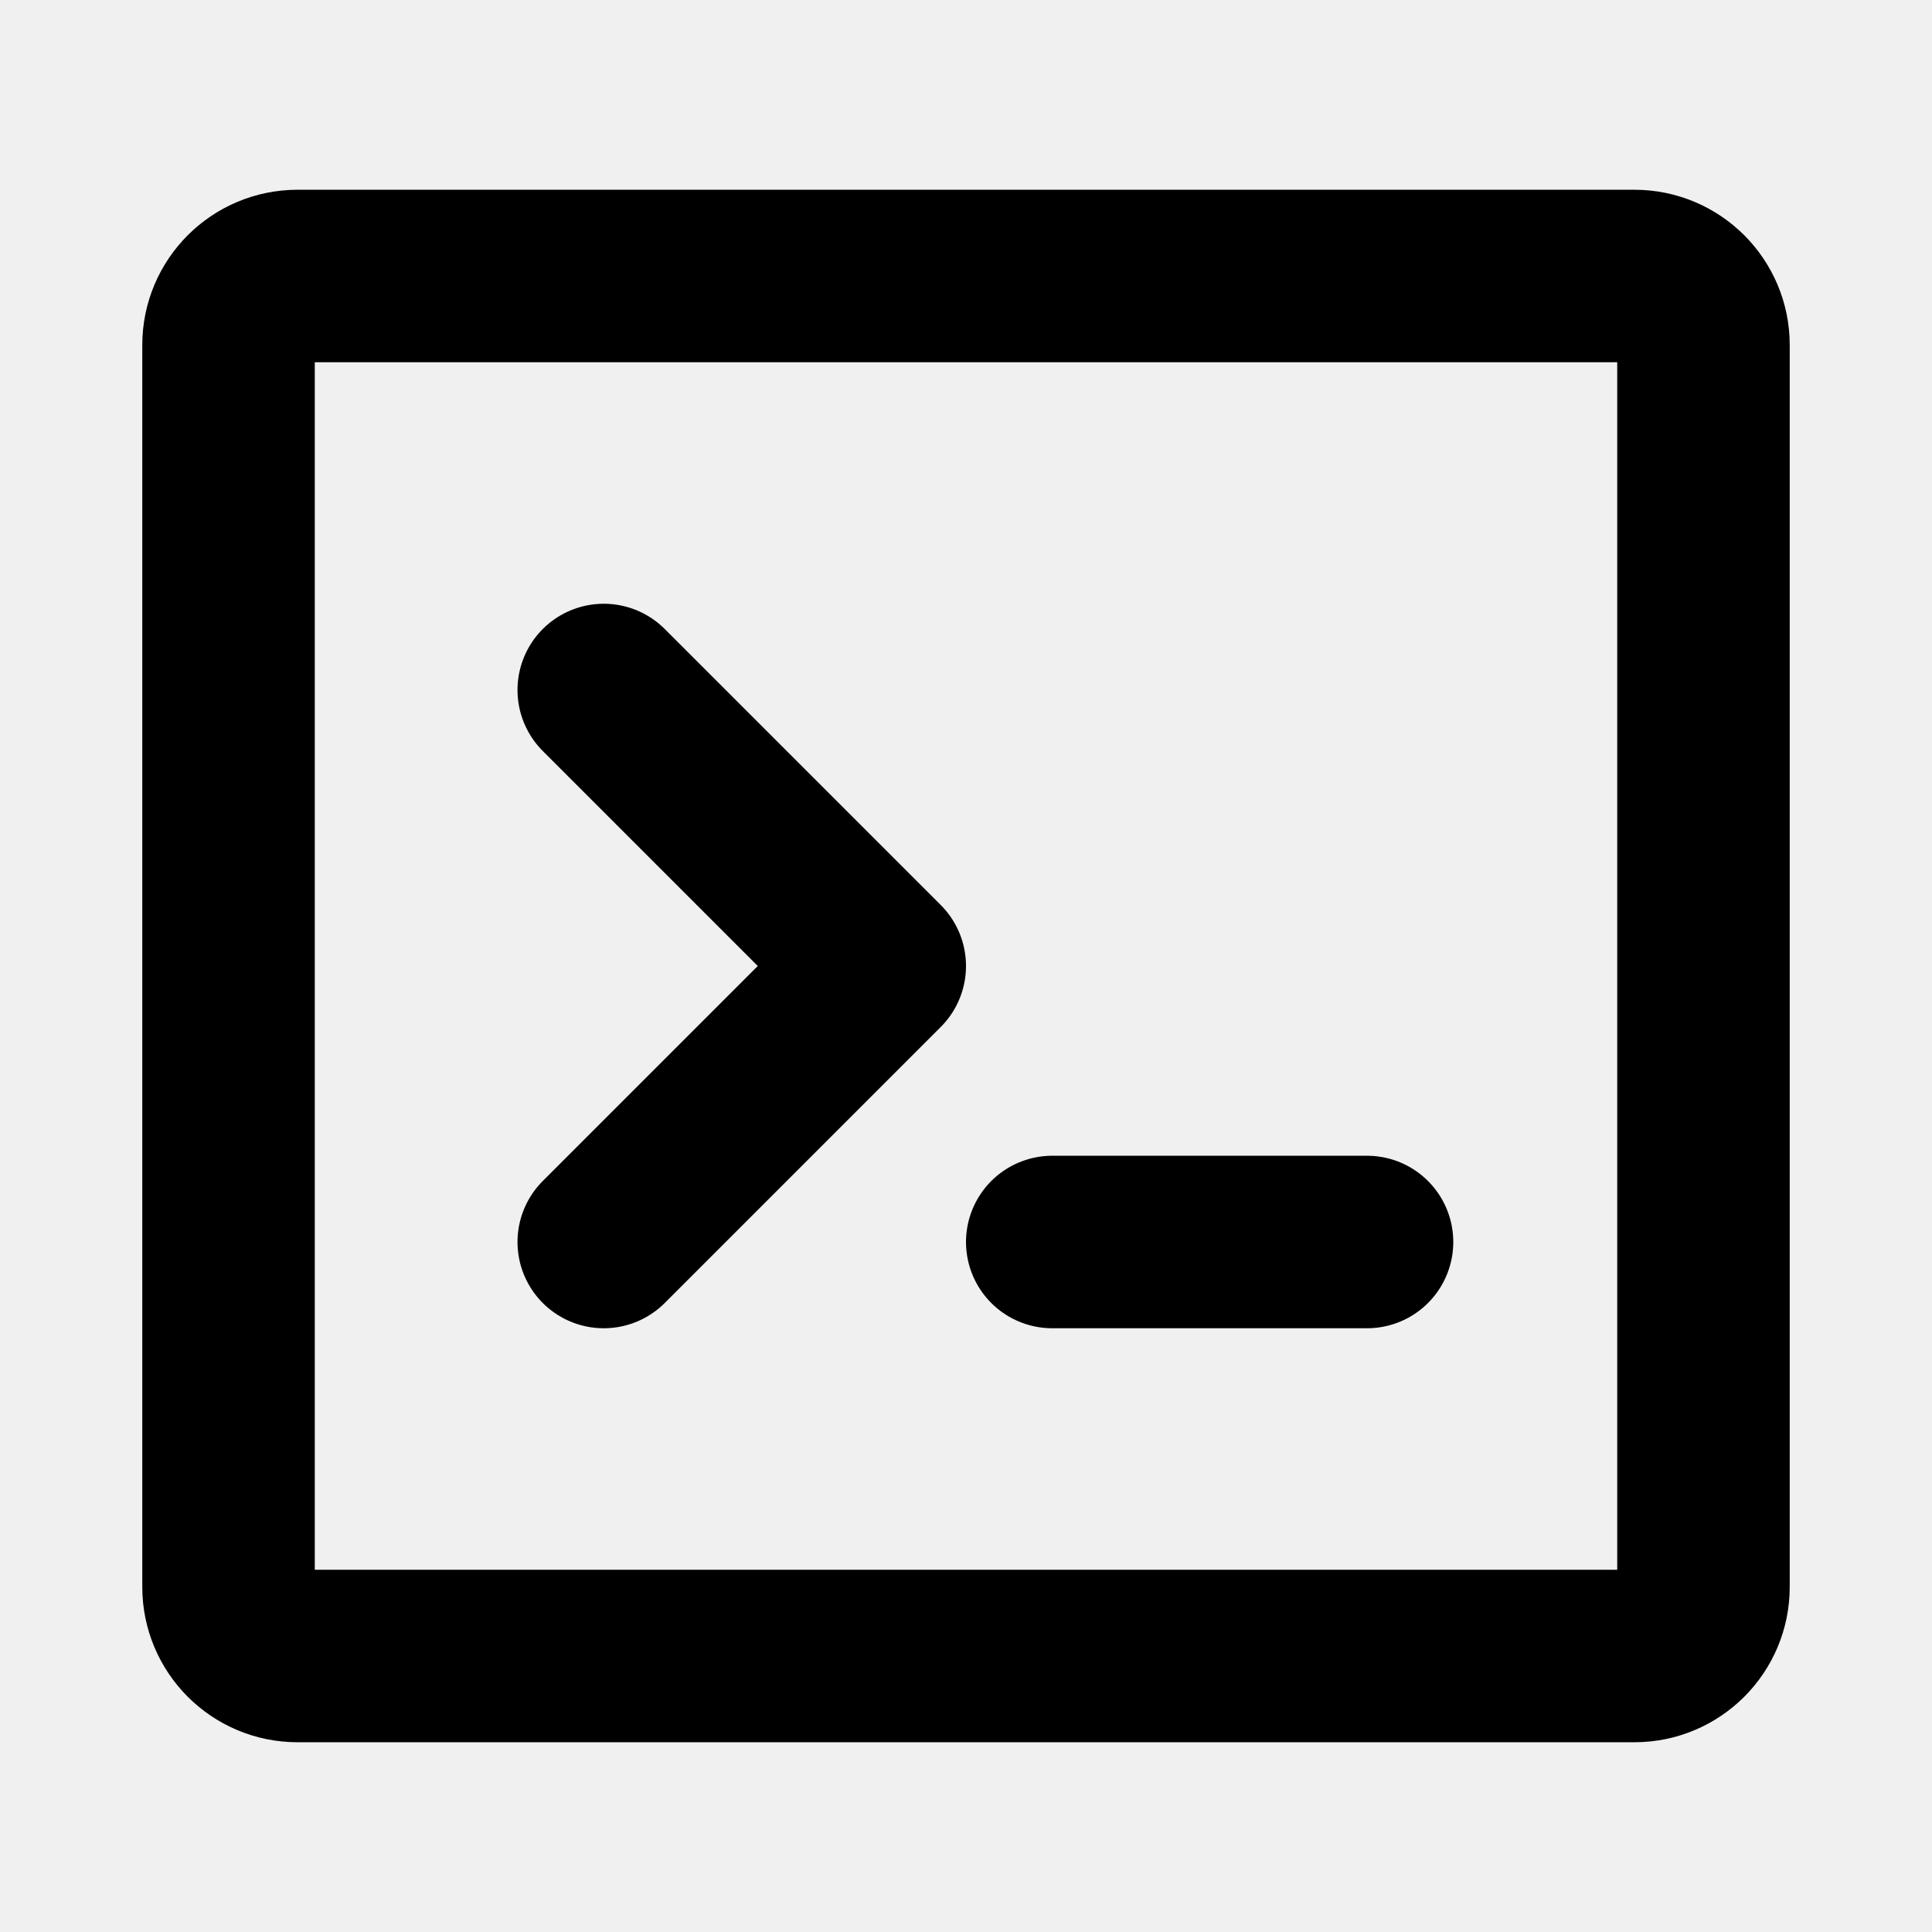
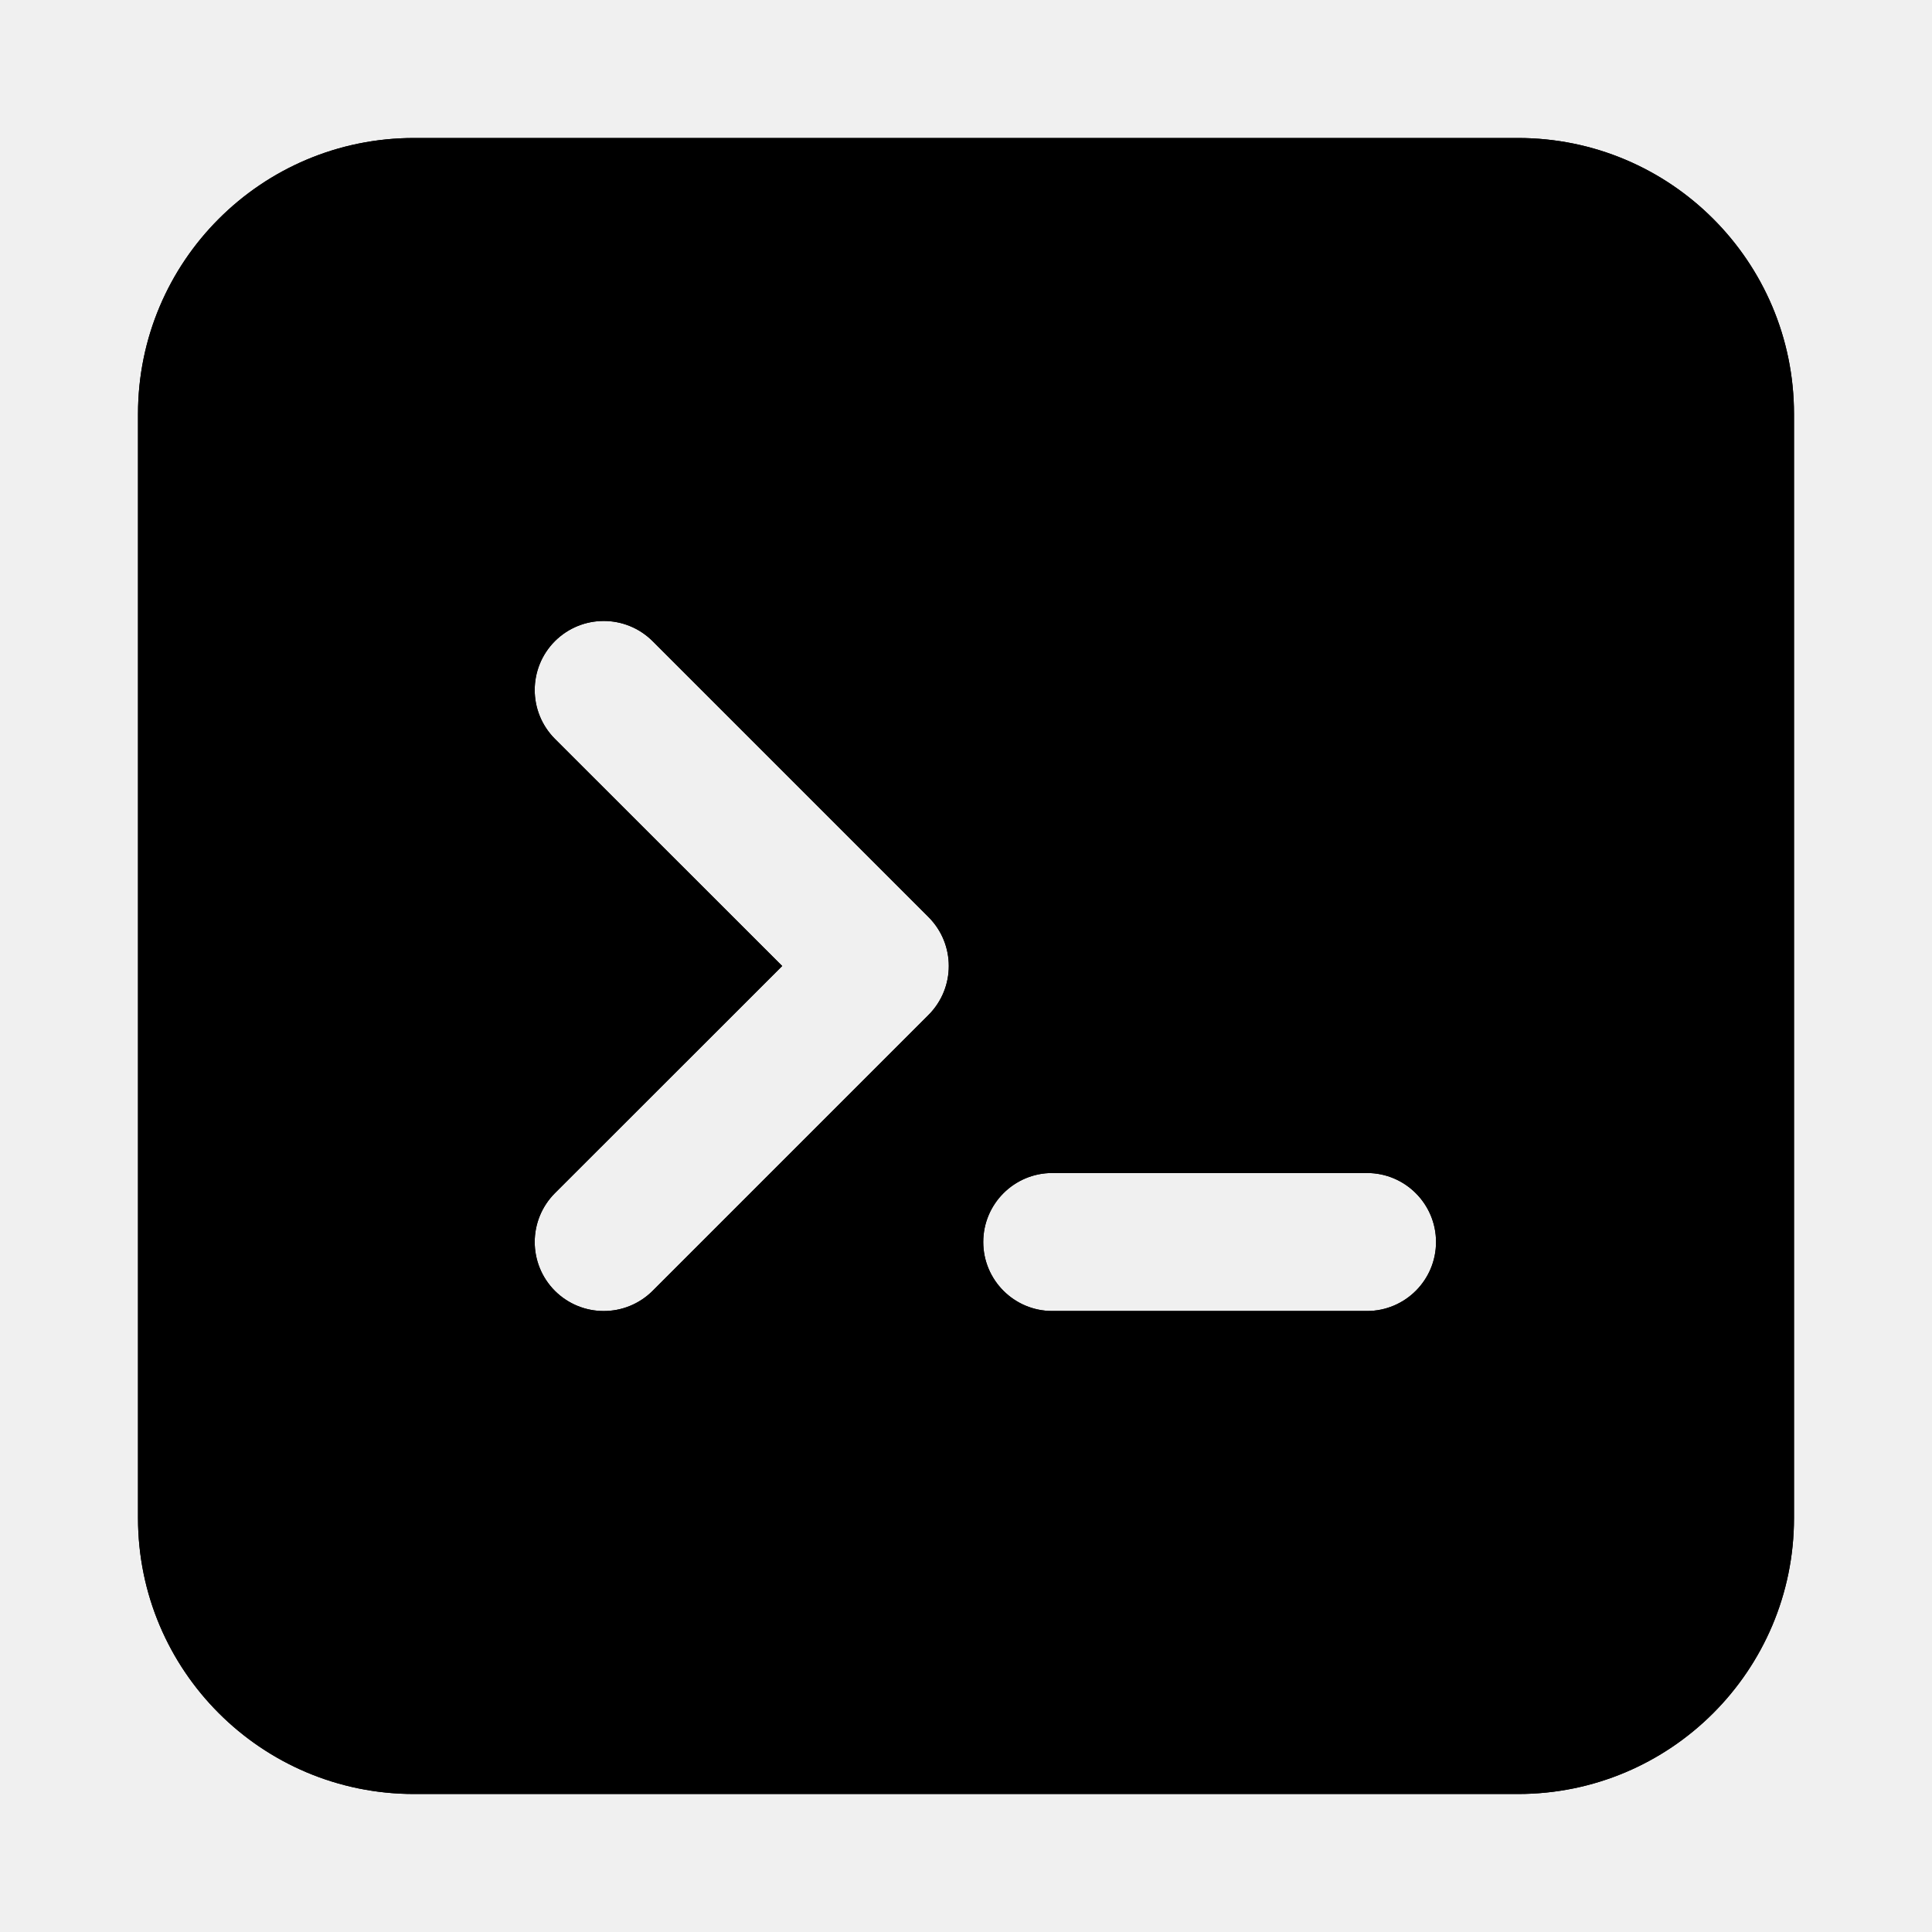
<svg xmlns="http://www.w3.org/2000/svg" width="14" height="14" viewBox="0 0 14 14" fill="none">
-   <path d="M1.656 2.5C1.656 2.224 1.88 2 2.156 2H11.844C12.12 2 12.344 2.224 12.344 2.5V11.5C12.344 11.776 12.12 12 11.844 12H2.156C1.88 12 1.656 11.776 1.656 11.5V2.5Z" stroke="black" stroke-width="1.25" />
-   <path d="M4.375 9L6.375 7L4.375 5" stroke="black" stroke-width="1.25" stroke-linecap="round" stroke-linejoin="round" />
-   <path d="M7.625 9L9.906 9" stroke="black" stroke-width="1.25" stroke-linecap="round" />
+   <mask id="path-1-inside-1_1728_4" fill="white">
+     <path fill-rule="evenodd" clip-rule="evenodd" d="M1 3C1 1.895 1.895 1 3 1H11C12.105 1 13 1.895 13 3V11C13 12.105 12.105 13 11 13H3C1.895 13 1 12.105 1 11V3ZM4.021 4.646C4.217 4.451 4.533 4.451 4.729 4.646L6.729 6.646C6.924 6.842 6.924 7.158 6.729 7.354L4.729 9.354C4.533 9.549 4.217 9.549 4.021 9.354C3.826 9.158 3.826 8.842 4.021 8.646L5.668 7L4.021 5.354C3.826 5.158 3.826 4.842 4.021 4.646ZM7.625 8.5C7.349 8.5 7.125 8.724 7.125 9C7.125 9.276 7.349 9.5 7.625 9.5H9.906C10.182 9.5 10.406 9.276 10.406 9C10.406 8.724 10.182 8.5 9.906 8.5H7.625Z" />
+   </mask>
+   <path fill-rule="evenodd" clip-rule="evenodd" d="M1 3C1 1.895 1.895 1 3 1H11C12.105 1 13 1.895 13 3V11C13 12.105 12.105 13 11 13H3C1.895 13 1 12.105 1 11V3ZM4.021 4.646C4.217 4.451 4.533 4.451 4.729 4.646L6.729 6.646C6.924 6.842 6.924 7.158 6.729 7.354L4.729 9.354C4.533 9.549 4.217 9.549 4.021 9.354C3.826 9.158 3.826 8.842 4.021 8.646L5.668 7L4.021 5.354C3.826 5.158 3.826 4.842 4.021 4.646ZM7.625 8.5C7.349 8.5 7.125 8.724 7.125 9C7.125 9.276 7.349 9.5 7.625 9.5H9.906C10.182 9.5 10.406 9.276 10.406 9C10.406 8.724 10.182 8.5 9.906 8.5H7.625Z" fill="black" />
+   <path d="M4.729 4.646L4.021 5.354L4.021 5.354L4.729 4.646ZM4.021 4.646L4.729 5.354L4.729 5.354L4.021 4.646ZM6.729 6.646L6.021 7.354L6.021 7.354L6.729 6.646ZM6.729 7.354L6.021 6.646L6.021 6.646L6.729 7.354ZM4.729 9.354L4.021 8.646L4.021 8.646L4.729 9.354ZM4.021 9.354L4.729 8.646L4.729 8.646L4.021 9.354ZM4.021 8.646L4.729 9.354L4.729 9.354L4.021 8.646ZM5.668 7L6.375 7.707L7.082 7L6.375 6.293L5.668 7ZM4.021 5.354L4.729 4.646L4.729 4.646L4.021 5.354ZM3 0C1.343 0 0 1.343 0 3H2C2 2.448 2.448 2 3 2V0ZM11 0H3V2H11V0ZM14 3C14 1.343 12.657 0 11 0V2C11.552 2 12 2.448 12 3H14ZM14 11V3H12V11H14ZM11 14C12.657 14 14 12.657 14 11H12C12 11.552 11.552 12 11 12V14ZM3 14H11V12H3V14ZM0 11C0 12.657 1.343 14 3 14V12C2.448 12 2 11.552 2 11H0ZM0 3V11H2V3H0ZM5.436 3.939C4.85 3.354 3.9 3.354 3.314 3.939L4.729 5.354C4.533 5.549 4.217 5.549 4.021 5.354L5.436 3.939ZM7.436 5.939L5.436 3.939L4.021 5.354L6.021 7.354L7.436 5.939ZM7.436 8.061C8.021 7.475 8.021 6.525 7.436 5.939L6.021 7.354C5.826 7.158 5.826 6.842 6.021 6.646L7.436 8.061ZM5.436 10.061L7.436 8.061L6.021 6.646L4.021 8.646L5.436 10.061ZM3.314 10.061C3.9 10.646 4.85 10.646 5.436 10.061L4.021 8.646C4.217 8.451 4.533 8.451 4.729 8.646L3.314 10.061ZM3.314 7.939C2.729 8.525 2.729 9.475 3.314 10.061L4.729 8.646C4.924 8.842 4.924 9.158 4.729 9.354L3.314 7.939ZM4.961 6.293L3.314 7.939L4.729 9.354L6.375 7.707L4.961 6.293ZM3.314 6.061L4.961 7.707L6.375 6.293L4.729 4.646L3.314 6.061ZM3.314 3.939C2.729 4.525 2.729 5.475 3.314 6.061L4.729 4.646C4.924 4.842 4.924 5.158 4.729 5.354L3.314 3.939ZM8.125 9C8.125 9.276 7.901 9.5 7.625 9.5V7.5C6.797 7.5 6.125 8.172 6.125 9H8.125ZM7.625 8.5C7.901 8.5 8.125 8.724 8.125 9H6.125C6.125 9.828 6.797 10.5 7.625 10.5V8.5ZM9.906 8.5H7.625V10.5H9.906V8.5ZM9.406 9C9.406 8.724 9.63 8.5 9.906 8.5V10.5C10.735 10.5 11.406 9.828 11.406 9H9.406ZM9.906 9.5C9.63 9.5 9.406 9.276 9.406 9H11.406C11.406 8.172 10.735 7.5 9.906 7.5V9.5ZM7.625 9.5H9.906V7.5H7.625V9.5Z" fill="black" mask="url(#path-1-inside-1_1728_4)" />
</svg>
